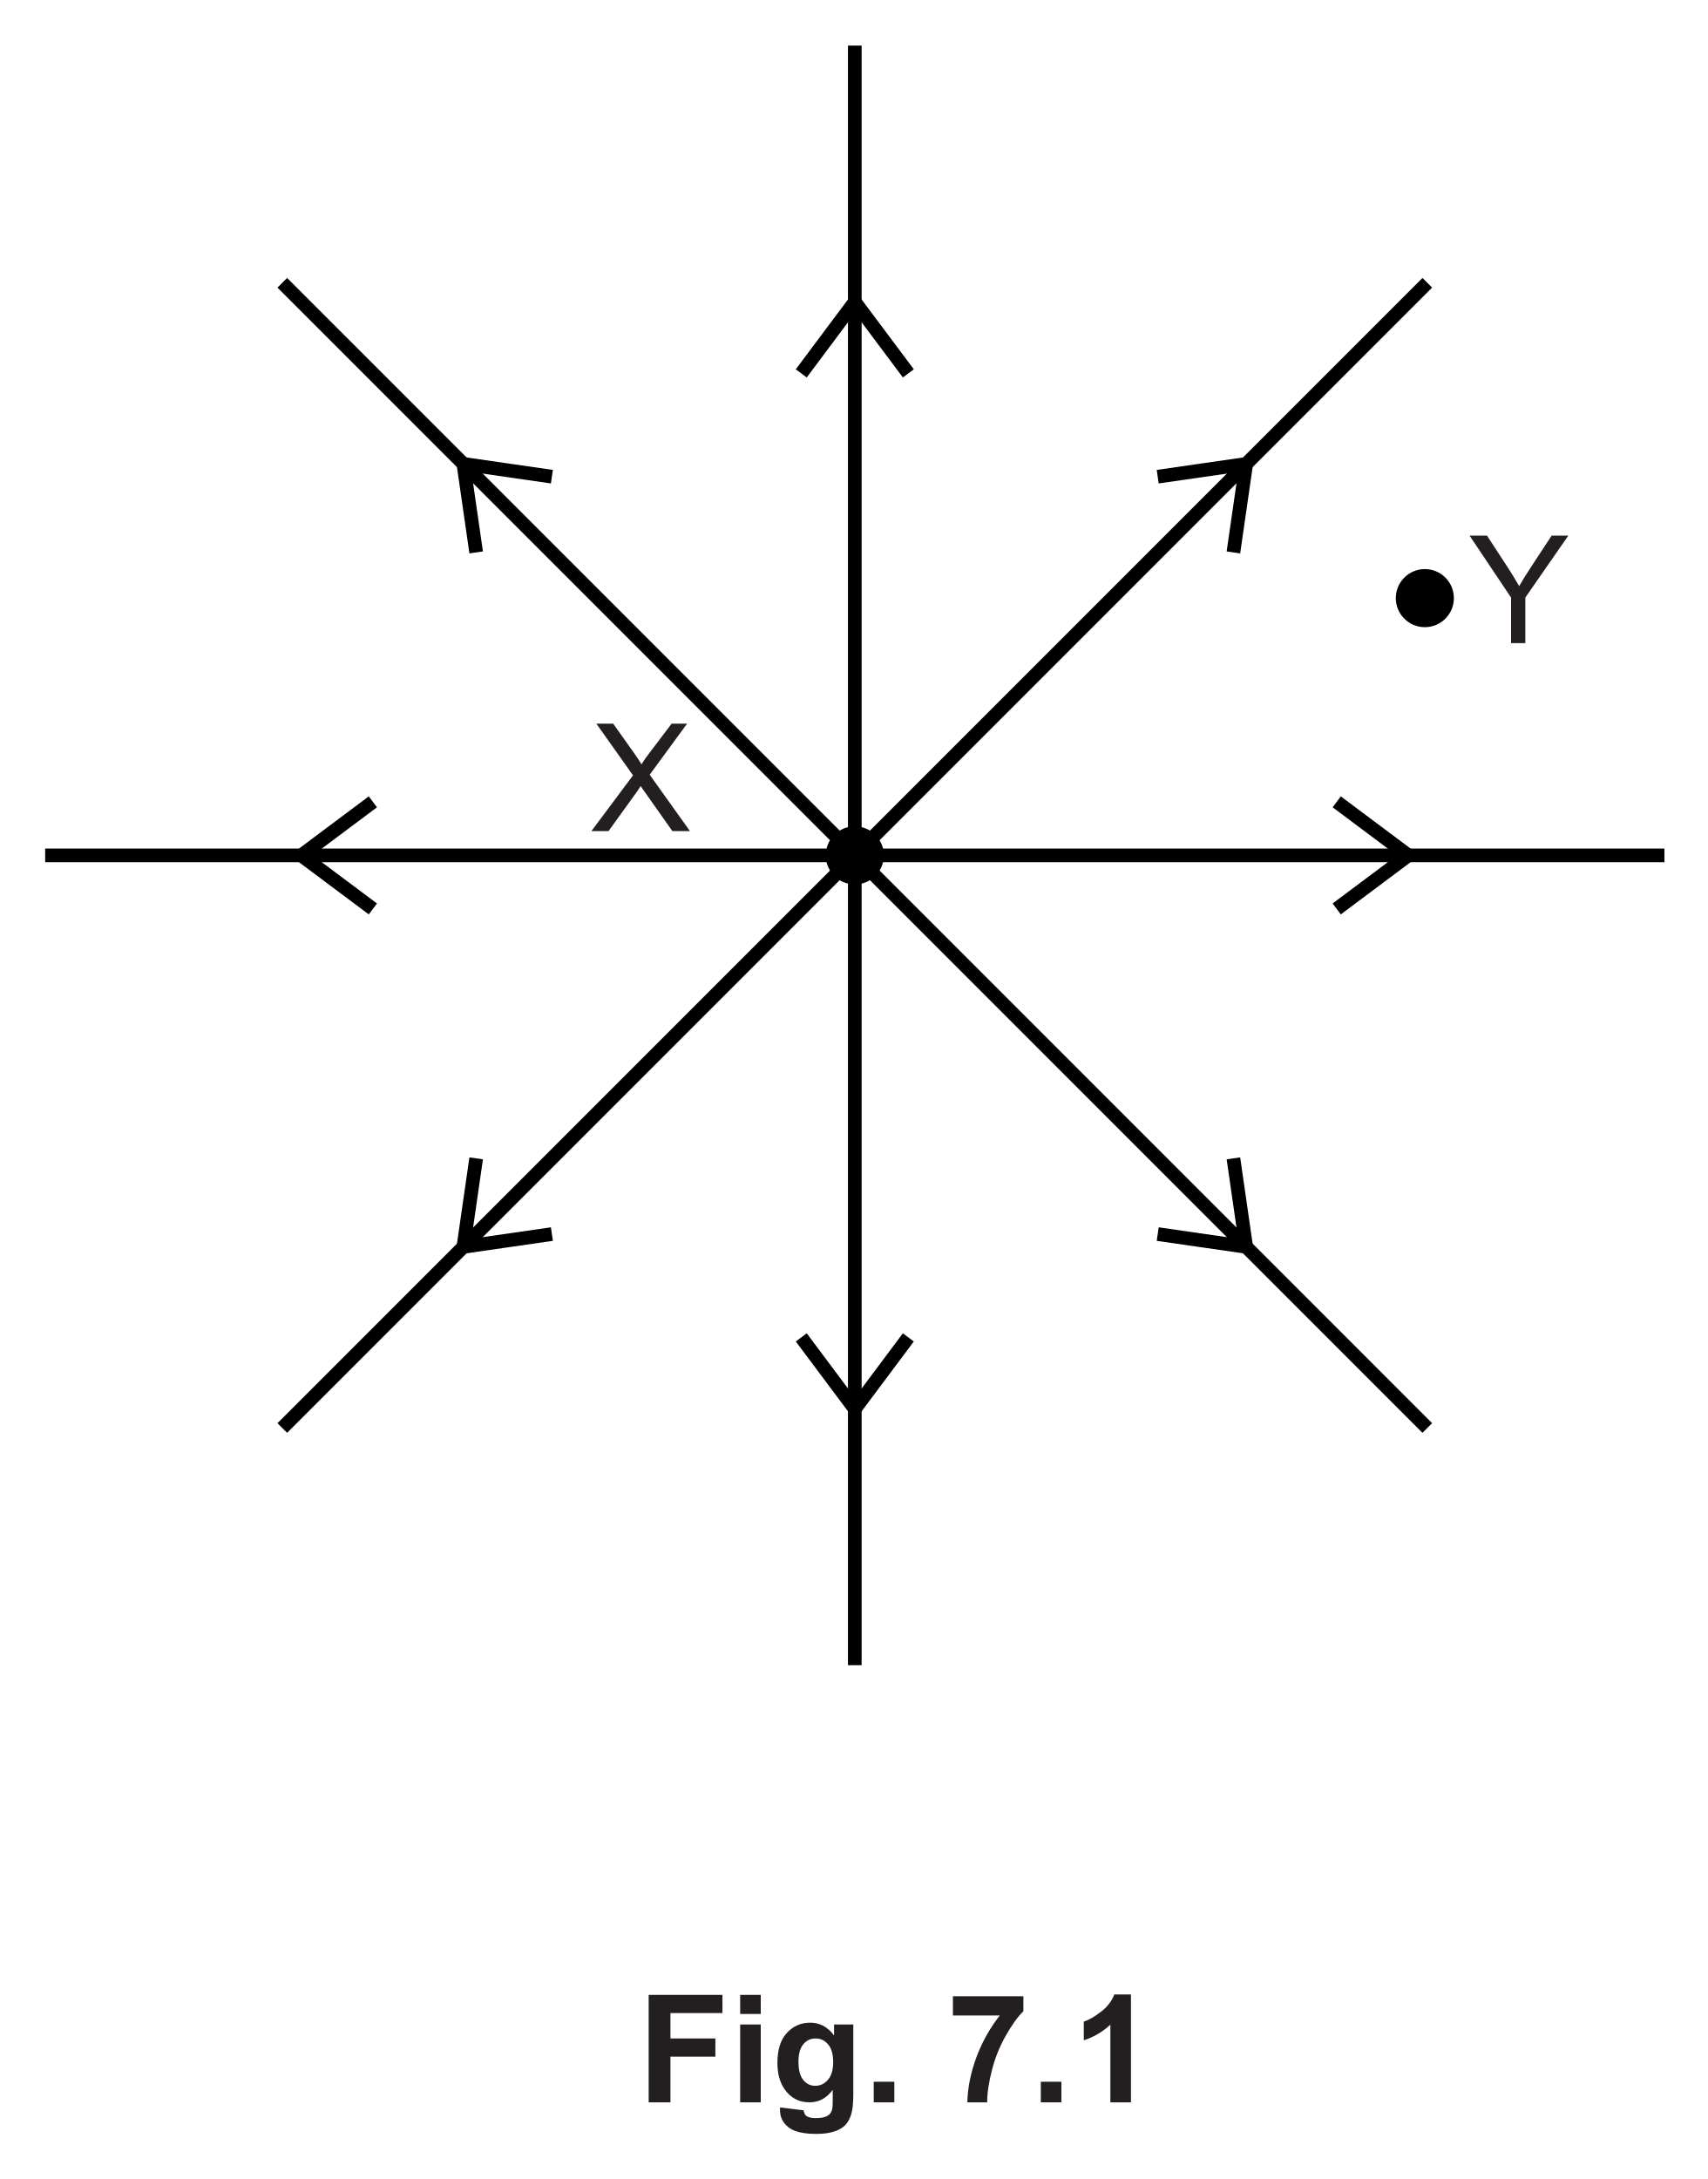
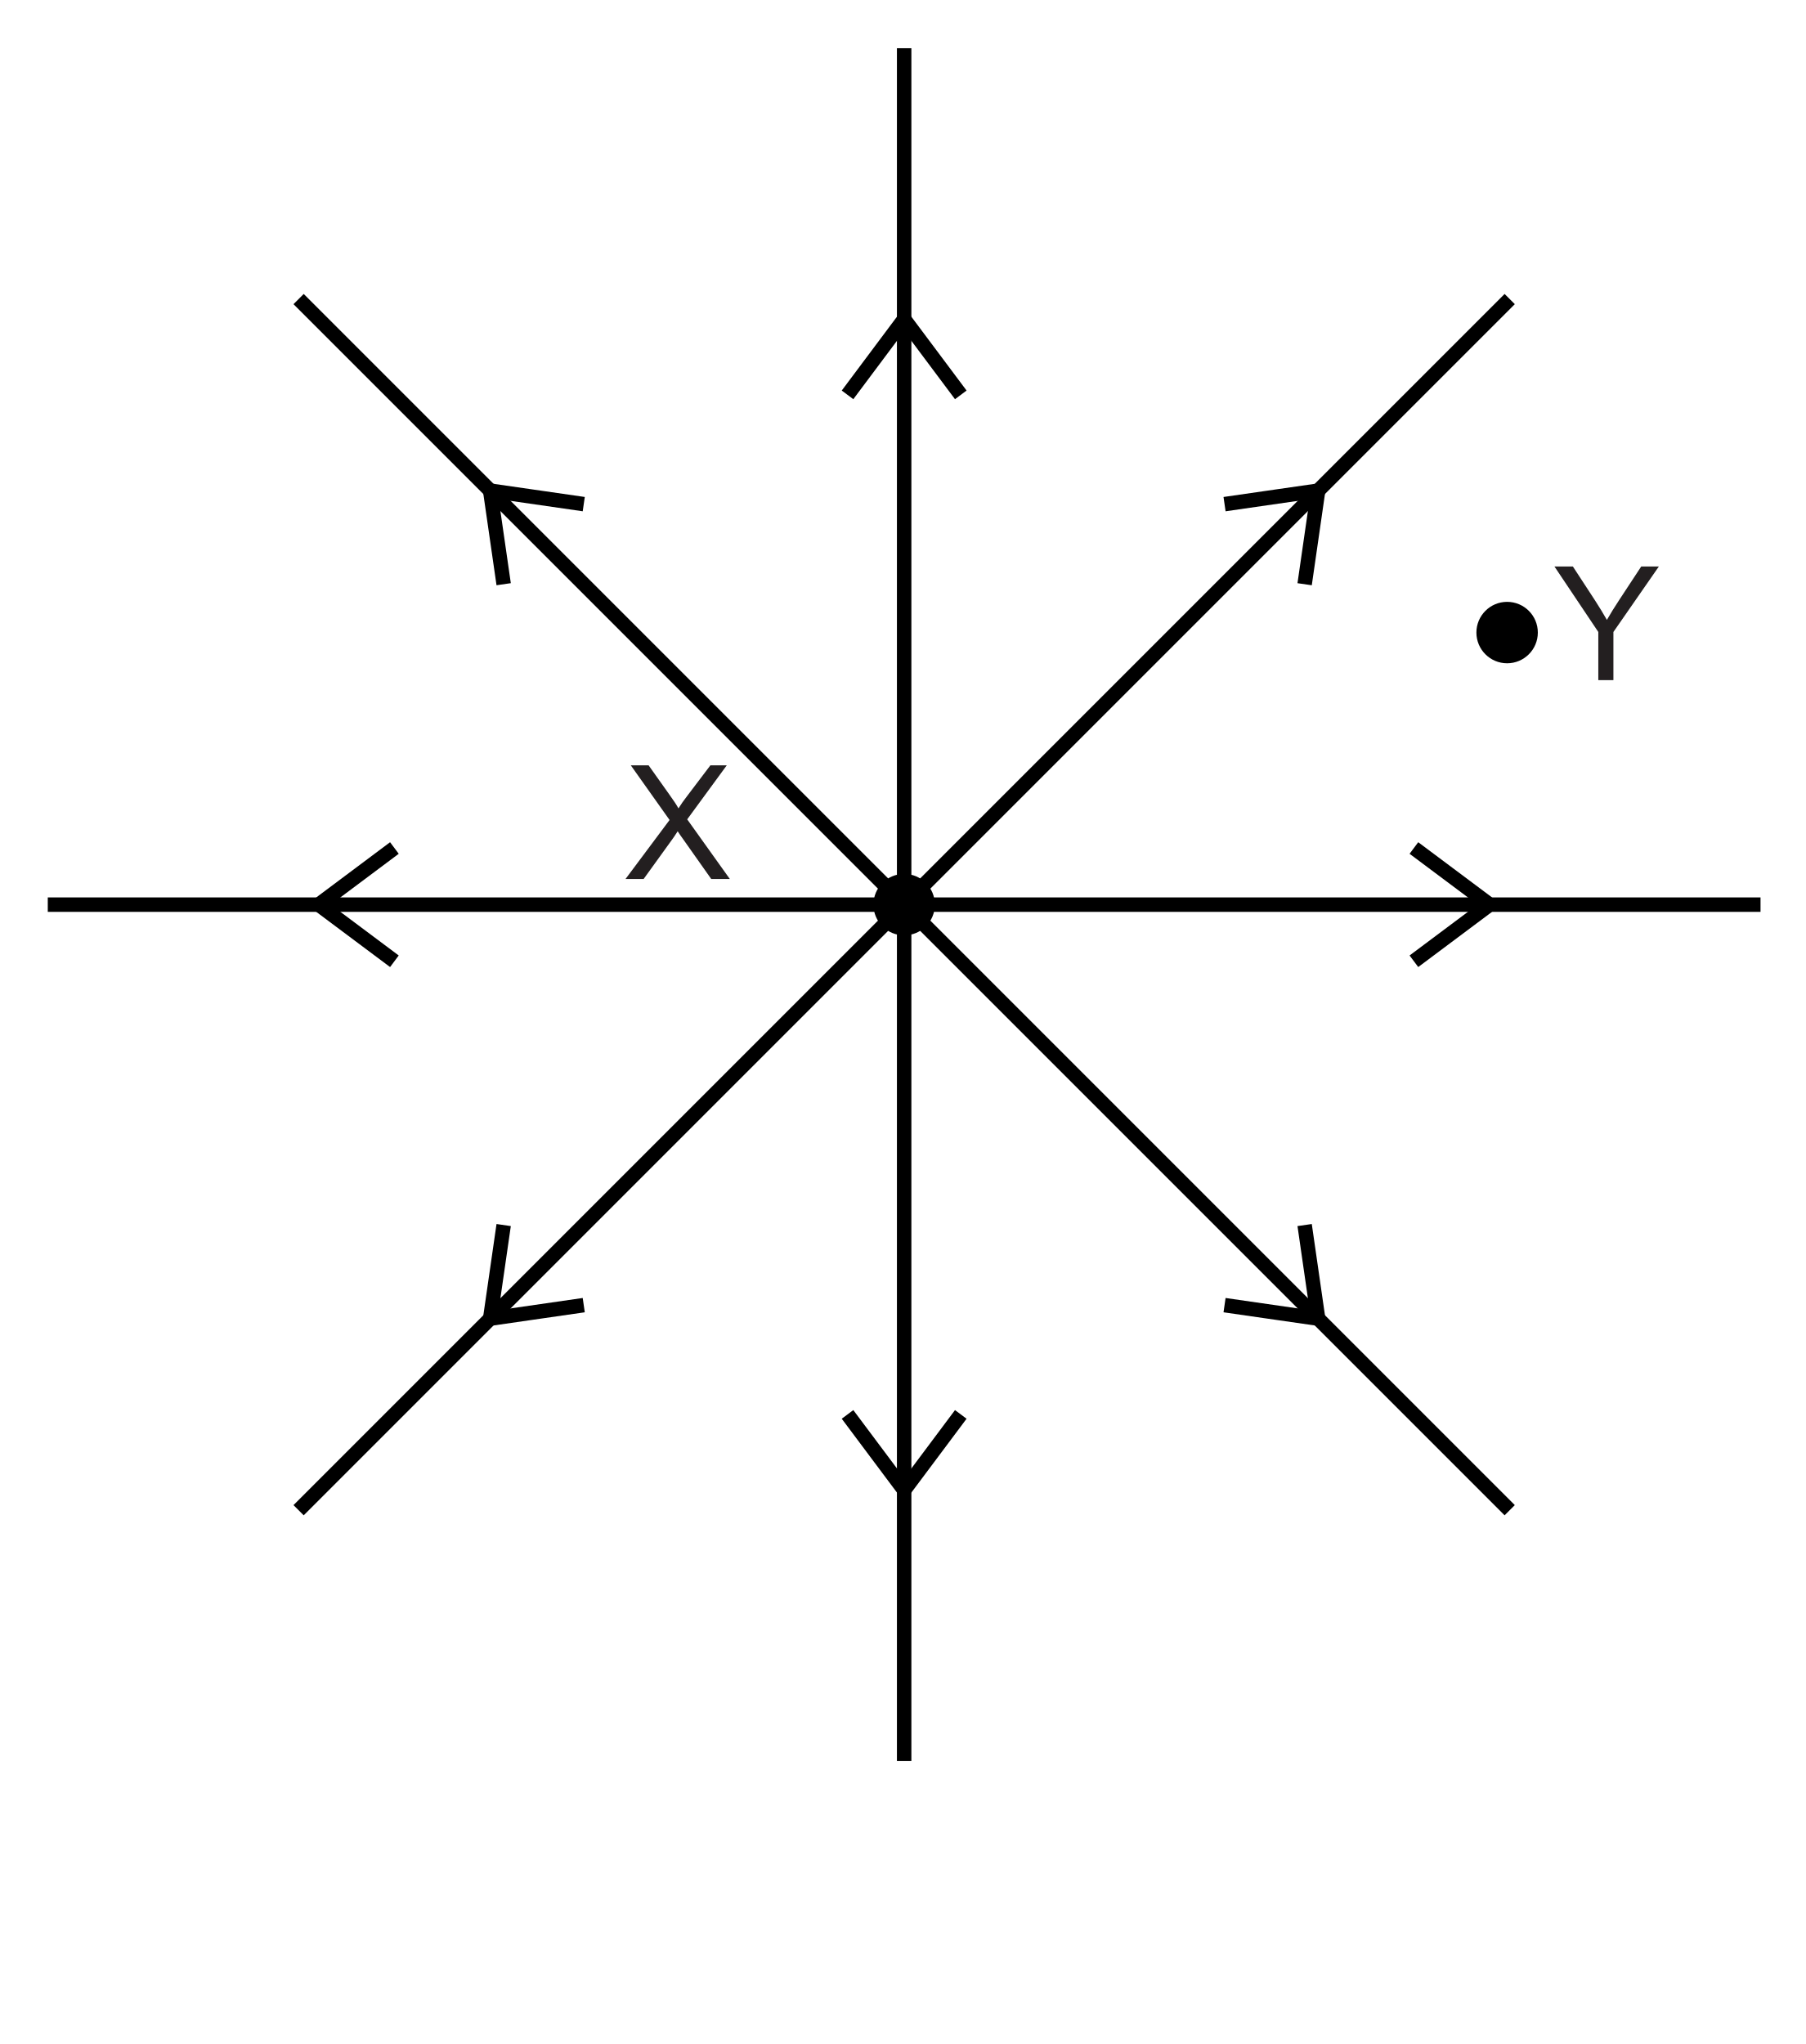
- <svg xmlns="http://www.w3.org/2000/svg" xmlns:xlink="http://www.w3.org/1999/xlink" data-id="0625_2023ON_43_q07a_fig7-1" data-width-mm="44.1" data-height-mm="56.27" data-measure="false" data-source="0625/43 ON 2023 p10" version="1.1" width="125" height="159.5" viewBox="0 0 125 159.5">
+ <svg xmlns="http://www.w3.org/2000/svg" xmlns:xlink="http://www.w3.org/1999/xlink" data-id="0625_2023ON_43_q07a_fig7-1" data-width-mm="44.1" data-height-mm="49.91" data-measure="false" data-source="0625/43 ON 2023 p10" version="1.1" width="125" height="141.472" viewBox="0 0 125 141.472">
  <defs>
    <clipPath id="clip_1">
-       <path transform="matrix(1,0,0,-1,-232,751.39)" d="M232 591.89H357V751.39H232Z" />
+       <path transform="matrix(1,0,0,-1,-232,751.39)" d="M232 609.917H357V751.39H232Z" />
    </clipPath>
    <clipPath id="clip_2">
      <path transform="matrix(1,0,0,-1,-232,751.39)" d="M0 0H595.276V841.89H0Z" />
    </clipPath>
    <clipPath id="clip_3">
      <path transform="matrix(1,0,0,-1,-232,751.39)" d="M0 0H595.276V841.89H0Z" />
    </clipPath>
    <path id="font_4_59" d="M.004 0 .281 .371 .037 .715H.149L.279 .532C.306 .494 .326 .465 .337 .444 .353 .470 .372 .497 .394 .525L.538 .715H.641L.392 .375 .660 0H.543L.363 .255C.353 .269 .342 .284 .332 .300 .316 .275 .304 .257 .297 .248L.118 0H.004Z" />
    <path id="font_4_60" d="M.278 0V.303L.002 .715H.118L.259 .499C.285 .459 .309 .419 .332 .379 .353 .416 .379 .458 .410 .505L.548 .715H.659L.373 .303V0H.278Z" />
    <clipPath id="clip_5">
      <path transform="matrix(1,0,0,-1,-232,751.39)" d="M229.307 623.502H365.967V754.051H229.307Z" />
    </clipPath>
-     <path id="font_6_41" d="M.073 0V.715H.564V.594H.218V.425H.517V.304H.218V0H.073Z" />
-     <path id="font_6_76" d="M.071 .588V.715H.208V.588H.071M.071 0V.518H.208V0H.071Z" />
-     <path id="font_6_74" d="M.059-.034 .215-.053C.218-.071 .224-.083 .233-.090 .246-.100 .267-.105 .295-.105 .331-.105 .358-.100 .375-.089 .388-.082 .397-.070 .403-.054 .407-.043 .409-.022 .409 .008V.083C.368 .027 .316 0 .254 0 .184 0 .129 .029 .088 .088 .056 .134 .041 .192 .041 .262 .041 .349 .061 .415 .103 .461 .145 .507 .197 .530 .259 .530 .323 .530 .376 .502 .418 .445V.518H.546V.053C.546-.007 .541-.053 .531-.083 .521-.114 .507-.138 .489-.155 .471-.172 .446-.186 .416-.195 .385-.205 .347-.210 .300-.210 .212-.210 .150-.195 .113-.165 .076-.135 .058-.097 .058-.050 .058-.046 .058-.040 .059-.034M.181 .270C.181 .215 .192 .174 .213 .149 .234 .123 .261 .110 .292 .110 .326 .110 .354 .123 .377 .150 .400 .176 .412 .215 .412 .266 .412 .320 .401 .360 .378 .386 .356 .412 .328 .425 .294 .425 .262 .425 .234 .412 .213 .386 .192 .361 .181 .322 .181 .270Z" />
-     <path id="font_6_17" d="M.071 0V.137H.208V0H.071Z" />
-     <path id="font_6_3" d="" />
-     <path id="font_6_26" d="M.042 .578V.706H.511V.606C.472 .568 .433 .513 .393 .442 .353 .371 .322 .295 .302 .215 .281 .134 .270 .063 .270 0H.138C.140 .098 .161 .199 .199 .302 .238 .405 .290 .497 .354 .578H.042Z" />
-     <path id="font_6_20" d="M.393 0H.256V.517C.206 .470 .147 .435 .079 .413V.537C.114 .549 .153 .571 .195 .604 .237 .636 .266 .675 .282 .718H.393V0Z" />
  </defs>
  <g clip-path="url(#clip_1)">
    <g clip-path="url(#clip_2)">
      <g clip-path="url(#clip_3)" />
      <path transform="matrix(1,0,0,-1,66.502,27.330)" stroke-width="1" stroke-linecap="butt" stroke-miterlimit="10" stroke-linejoin="miter" fill="none" stroke="#000000" d="M0 0-3.92 5.242-7.839 0" />
      <path transform="matrix(1,0,0,-1,90.302,40.436)" stroke-width="1" stroke-linecap="butt" stroke-miterlimit="10" stroke-linejoin="miter" fill="none" stroke="#000000" d="M0 0 .935 6.478-5.543 5.543" />
      <path transform="matrix(1,0,0,-1,97.865,66.532)" stroke-width="1" stroke-linecap="butt" stroke-miterlimit="10" stroke-linejoin="miter" fill="none" stroke="#000000" d="M0 0 5.242 3.92 0 7.839" />
      <path transform="matrix(1,0,0,-1,84.759,90.333)" stroke-width="1" stroke-linecap="butt" stroke-miterlimit="10" stroke-linejoin="miter" fill="none" stroke="#000000" d="M0 0 6.478-.935 5.543 5.543" />
      <path transform="matrix(1,0,0,-1,58.663,97.896)" stroke-width="1" stroke-linecap="butt" stroke-miterlimit="10" stroke-linejoin="miter" fill="none" stroke="#000000" d="M0 0 3.92-5.242 7.839 0" />
      <path transform="matrix(1,0,0,-1,34.862,84.790)" stroke-width="1" stroke-linecap="butt" stroke-miterlimit="10" stroke-linejoin="miter" fill="none" stroke="#000000" d="M0 0-.935-6.478 5.543-5.543" />
      <path transform="matrix(1,0,0,-1,27.299,58.693)" stroke-width="1" stroke-linecap="butt" stroke-miterlimit="10" stroke-linejoin="miter" fill="none" stroke="#000000" d="M0 0-5.242-3.92 0-7.839" />
      <path transform="matrix(1,0,0,-1,40.405,34.892)" stroke-width="1" stroke-linecap="butt" stroke-miterlimit="10" stroke-linejoin="miter" fill="none" stroke="#000000" d="M0 0-6.478 .935-5.543-5.543" />
      <use data-text="X" xlink:href="#font_4_59" transform="matrix(11,0,0,-11,43.254,60.835)" fill="#231f20" />
      <use data-text="Y" xlink:href="#font_4_60" transform="matrix(11,0,0,-11,107.571,47.074)" fill="#231f20" />
      <path transform="matrix(1,0,0,-1,62.582,62.613)" stroke-width="1" stroke-linecap="butt" stroke-miterlimit="10" stroke-linejoin="miter" fill="none" stroke="#000000" d="M0 0V59.275" />
      <path transform="matrix(1,0,0,-1,62.582,62.613)" stroke-width="1" stroke-linecap="butt" stroke-miterlimit="10" stroke-linejoin="miter" fill="none" stroke="#000000" d="M0 0 41.914 41.914" />
      <path transform="matrix(1,0,0,-1,62.582,62.613)" stroke-width="1" stroke-linecap="butt" stroke-miterlimit="10" stroke-linejoin="miter" fill="none" stroke="#000000" d="M0 0H59.275" />
      <path transform="matrix(1,0,0,-1,62.582,62.613)" stroke-width="1" stroke-linecap="butt" stroke-miterlimit="10" stroke-linejoin="miter" fill="none" stroke="#000000" d="M0 0 41.914-41.914" />
      <path transform="matrix(1,0,0,-1,62.582,62.613)" stroke-width="1" stroke-linecap="butt" stroke-miterlimit="10" stroke-linejoin="miter" fill="none" stroke="#000000" d="M0 0V-59.275" />
      <path transform="matrix(1,0,0,-1,62.582,62.613)" stroke-width="1" stroke-linecap="butt" stroke-miterlimit="10" stroke-linejoin="miter" fill="none" stroke="#000000" d="M0 0-41.914-41.914" />
      <path transform="matrix(1,0,0,-1,62.582,62.613)" stroke-width="1" stroke-linecap="butt" stroke-miterlimit="10" stroke-linejoin="miter" fill="none" stroke="#000000" d="M0 0H-59.275" />
      <path transform="matrix(1,0,0,-1,62.582,62.613)" stroke-width="1" stroke-linecap="butt" stroke-miterlimit="10" stroke-linejoin="miter" fill="none" stroke="#000000" d="M0 0-41.914 41.914" />
      <g clip-path="url(#clip_5)">
        <path transform="matrix(1,0,0,-1,64.708,62.613)" d="M0 0C0-1.174-.952-2.126-2.126-2.126-3.3-2.126-4.252-1.174-4.252 0-4.252 1.174-3.3 2.126-2.126 2.126-.952 2.126 0 1.174 0 0" />
        <path transform="matrix(1,0,0,-1,106.443,43.782)" d="M0 0C0-1.174-.952-2.126-2.126-2.126-3.3-2.126-4.252-1.174-4.252 0-4.252 1.174-3.3 2.126-2.126 2.126-.952 2.126 0 1.174 0 0" />
      </g>
-       <use data-text="F" xlink:href="#font_6_41" transform="matrix(11,0,0,-11,46.688,153.888)" fill="#231f20" />
-       <use data-text="i" xlink:href="#font_6_76" transform="matrix(11,0,0,-11,53.409,153.888)" fill="#231f20" />
-       <use data-text="g" xlink:href="#font_6_74" transform="matrix(11,0,0,-11,56.467,153.888)" fill="#231f20" />
-       <use data-text="." xlink:href="#font_6_17" transform="matrix(11,0,0,-11,63.188,153.888)" fill="#231f20" />
-       <use data-text="7" xlink:href="#font_6_26" transform="matrix(11,0,0,-11,69.304,153.888)" fill="#231f20" />
-       <use data-text="." xlink:href="#font_6_17" transform="matrix(11,0,0,-11,75.420,153.888)" fill="#231f20" />
-       <use data-text="1" xlink:href="#font_6_20" transform="matrix(11,0,0,-11,78.478,153.888)" fill="#231f20" />
    </g>
  </g>
</svg>
